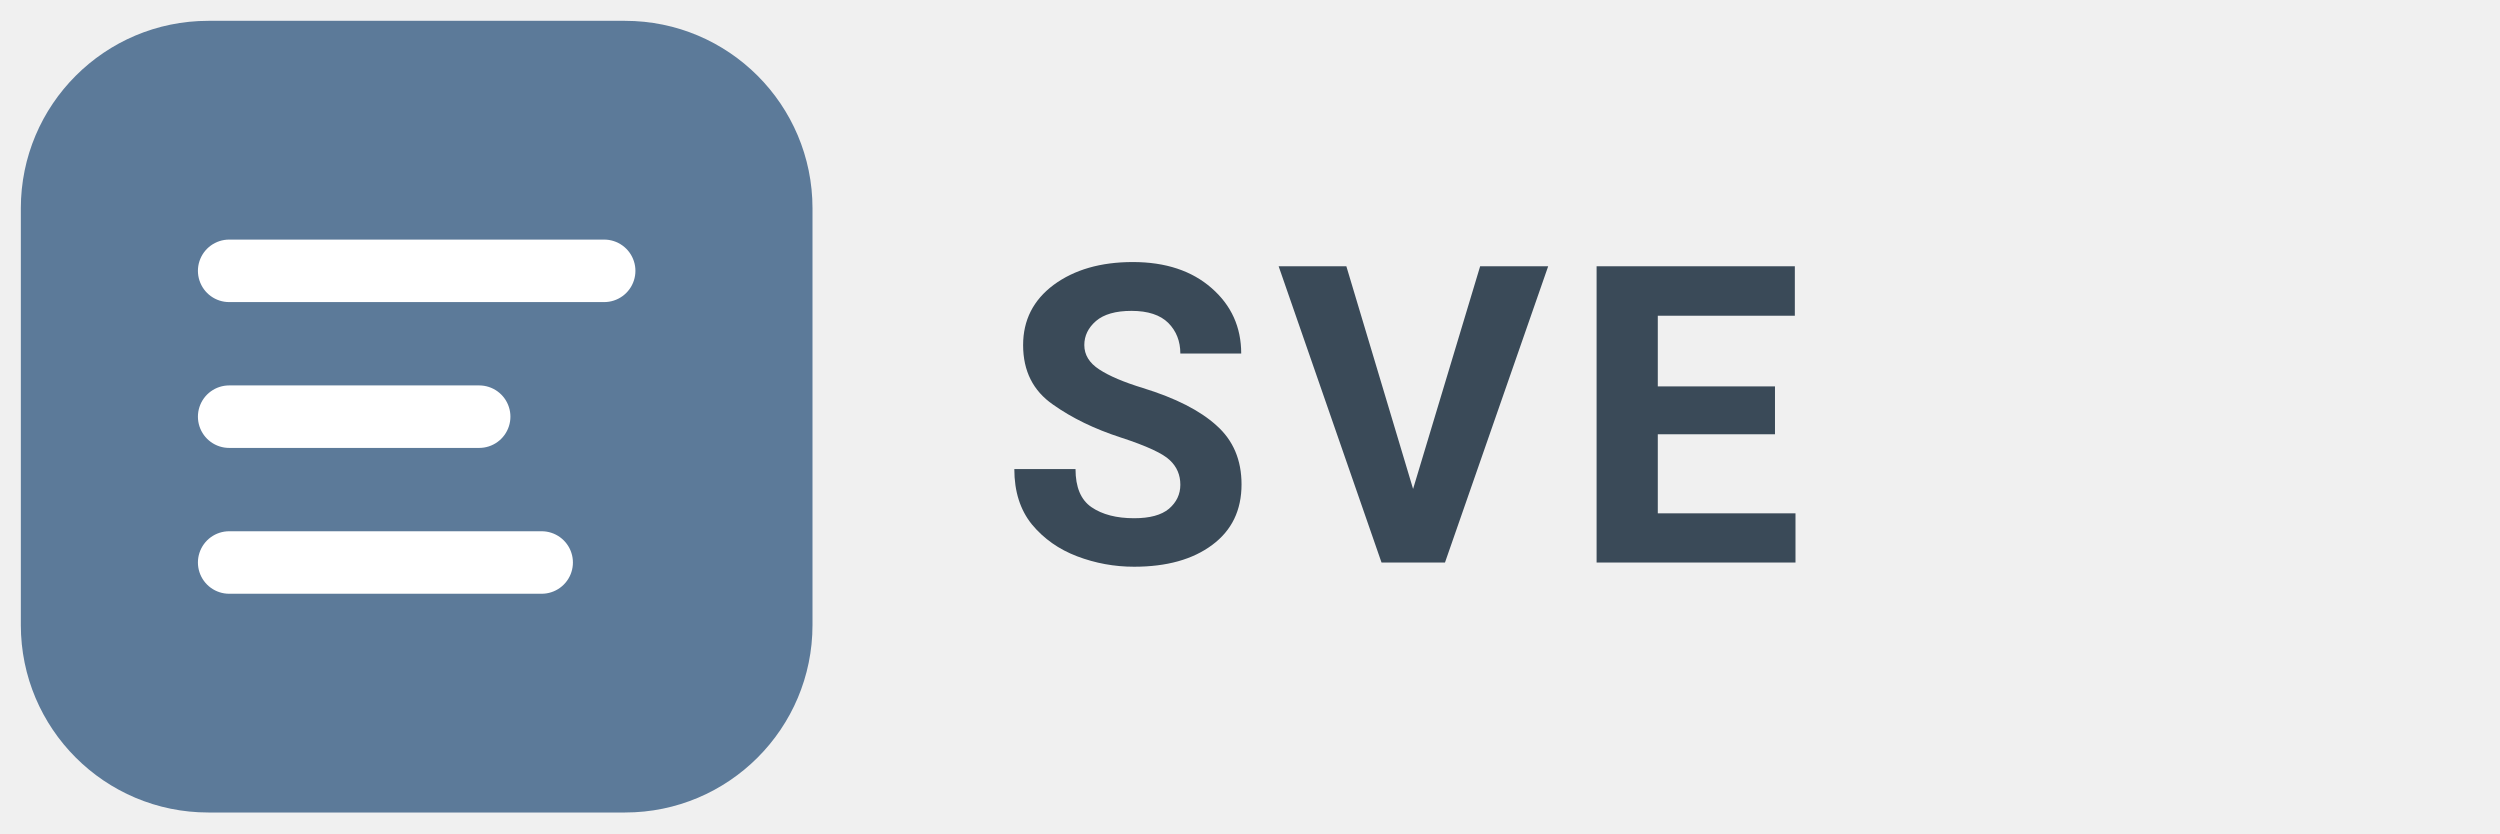
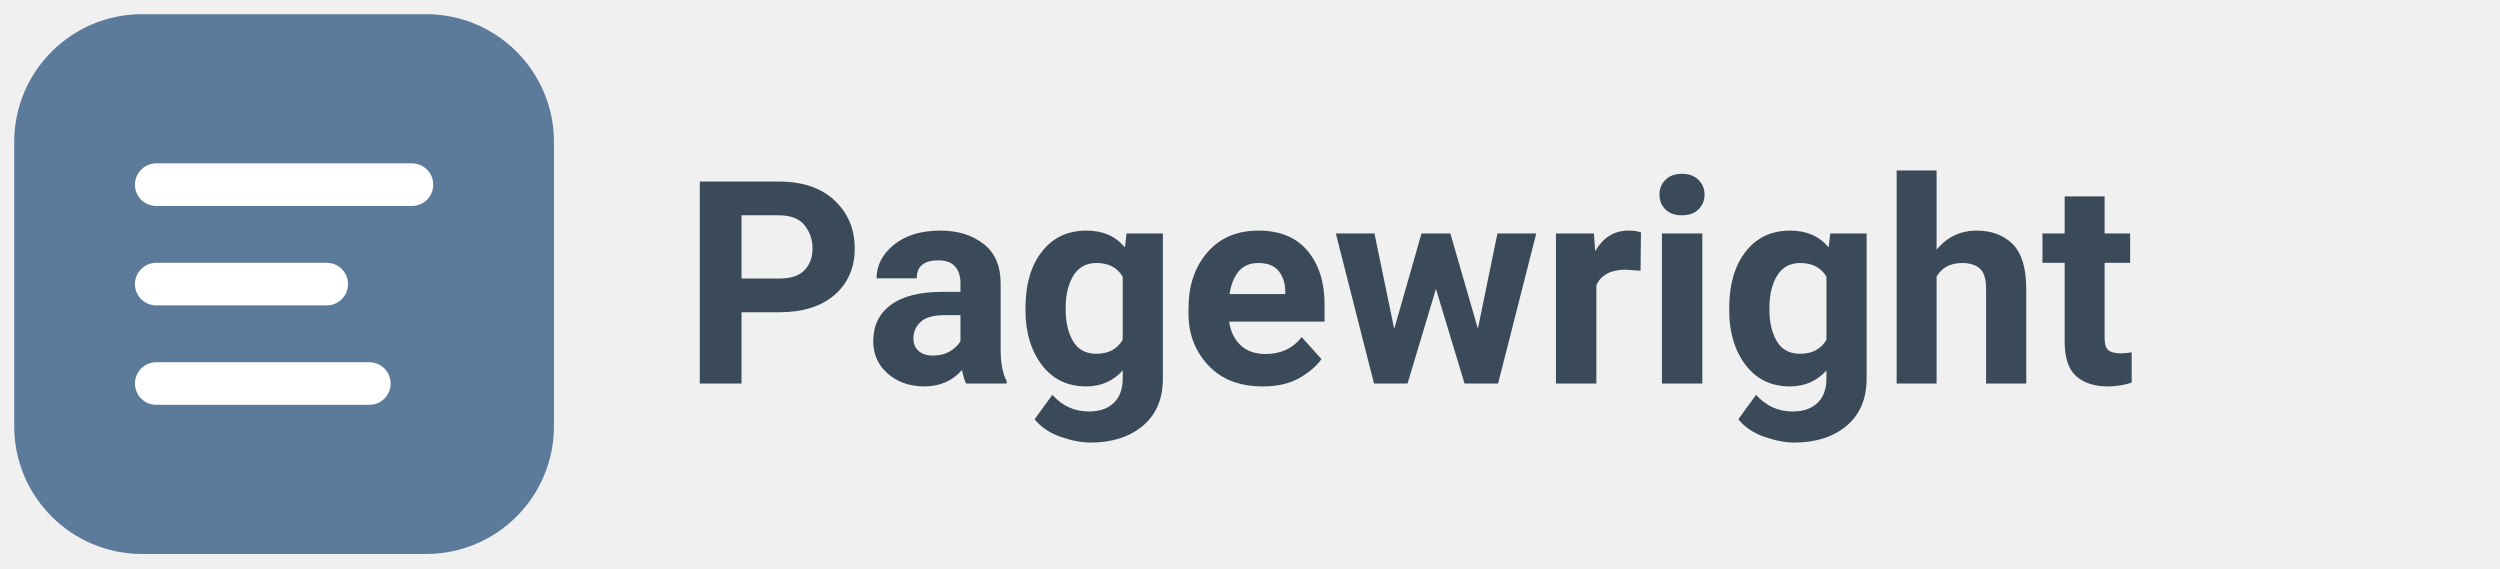
- <svg xmlns="http://www.w3.org/2000/svg" width="120" height="40" viewBox="0 0 120 40" role="img" aria-label="Site Visual Editor">
+ <svg xmlns="http://www.w3.org/2000/svg" width="176" height="40" viewBox="0 0 176 40" role="img" aria-label="Pagewright">
  <rect x="1" y="1" width="38" height="38" rx="9" fill="#5C7A99" />
  <path d="M11 13h18M11 20h12M11 27h15" stroke="#FFFFFF" stroke-width="3" stroke-linecap="round" />
-   <text x="48" y="27" font-family="system-ui, -apple-system, Segoe UI, Roboto, sans-serif" font-size="20" font-weight="700" letter-spacing="1" fill="#3A4A58">SVE</text>
+   <text x="48" y="27" font-family="system-ui, -apple-system, Segoe UI, Roboto, sans-serif" font-size="20" font-weight="700" fill="#3A4A58">Pagewright</text>
</svg>
